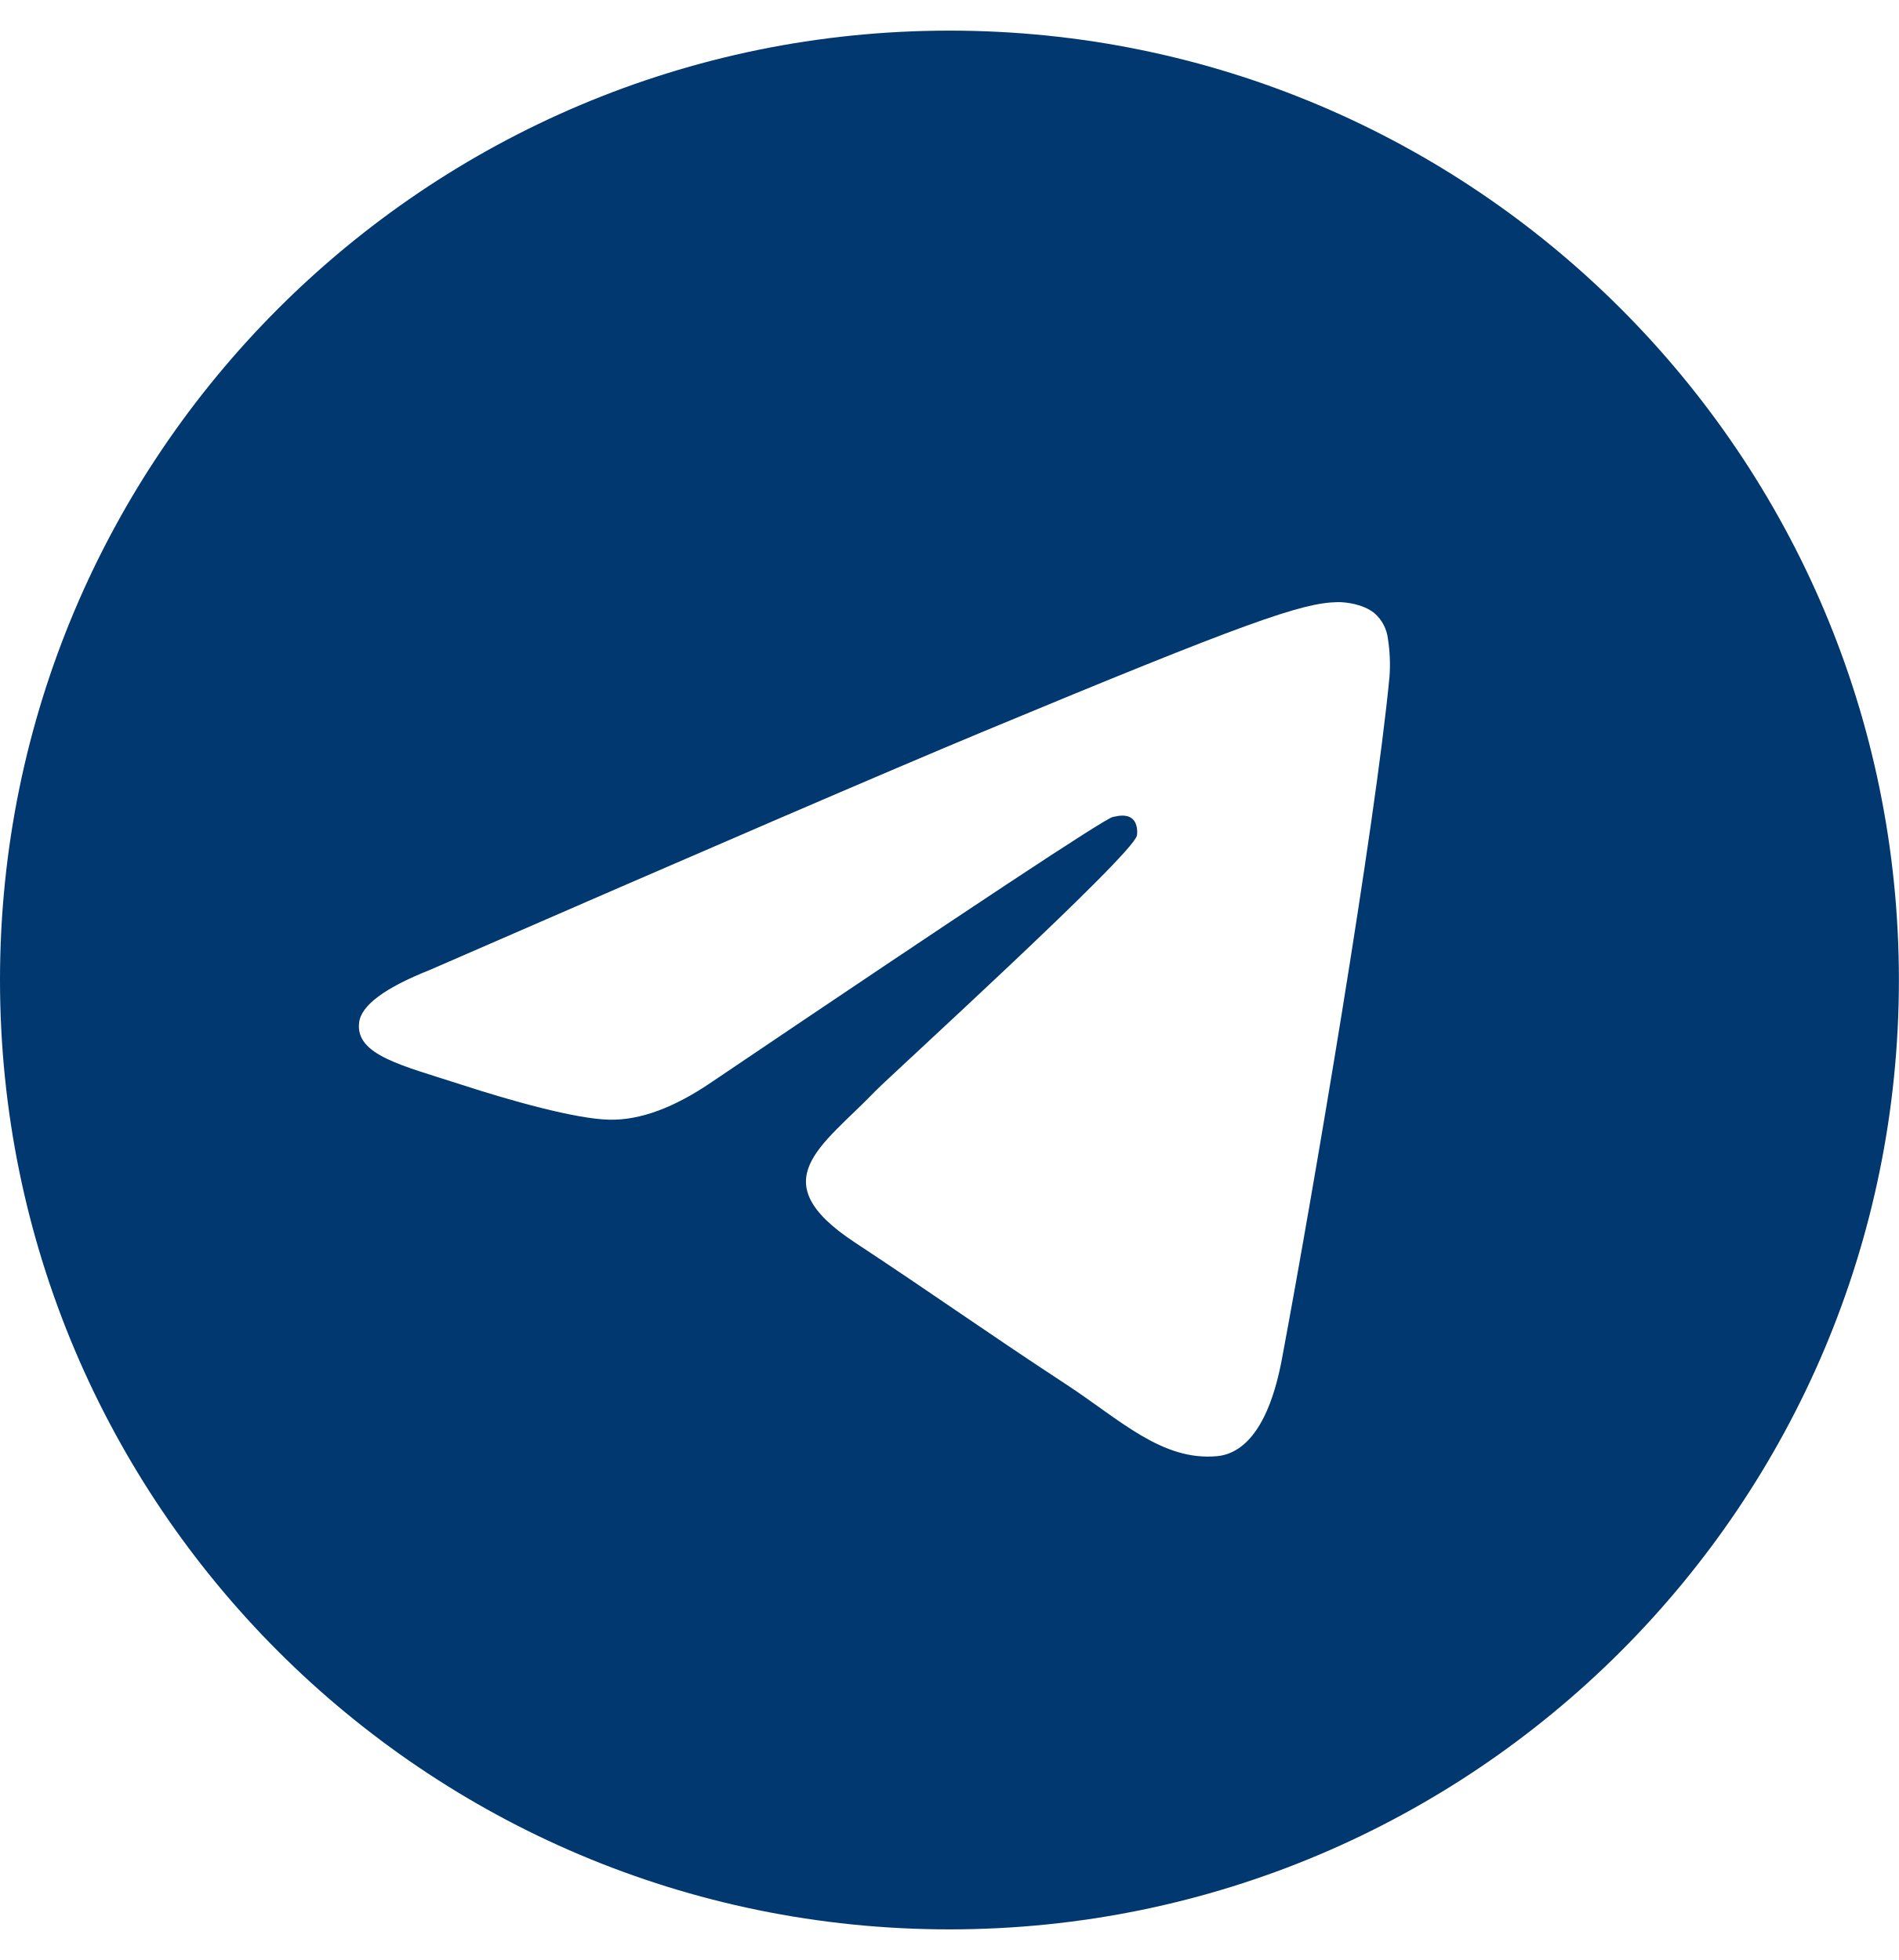
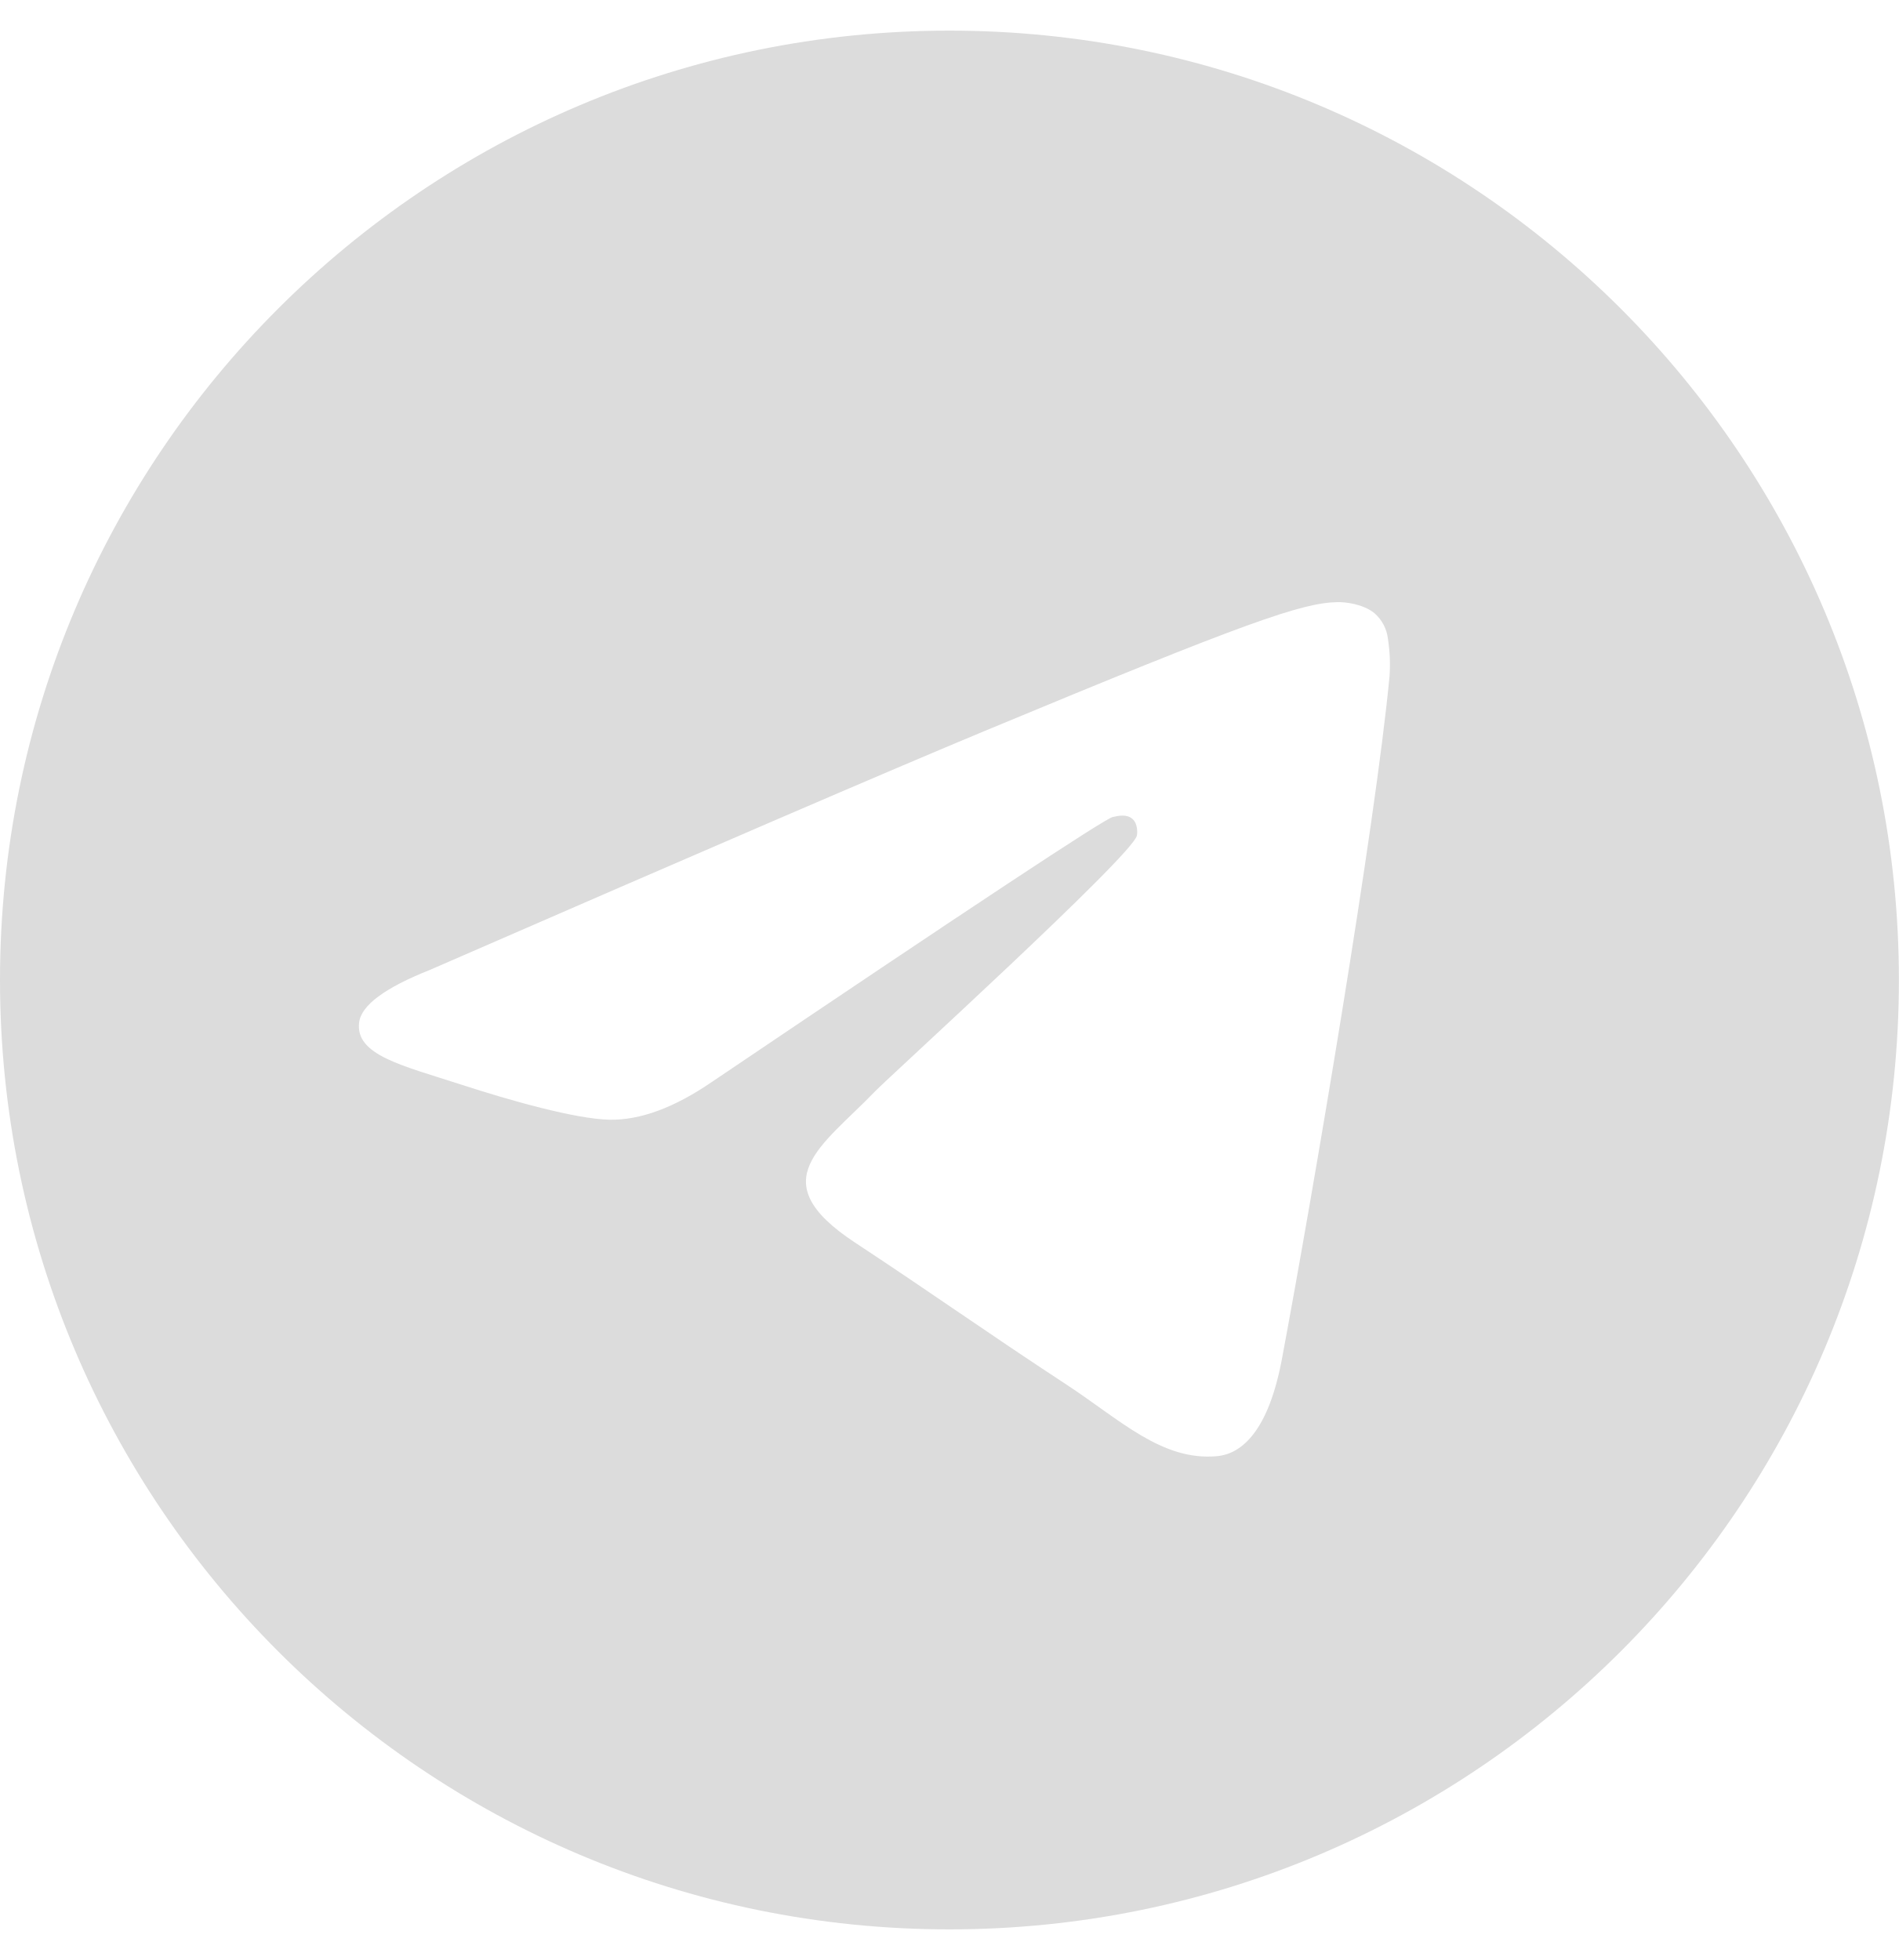
<svg xmlns="http://www.w3.org/2000/svg" viewBox="0 0 496 512">
-   <path d="M248,8C111.033,8,0,119.033,0,256S111.033,504,248,504,496,392.967,496,256,384.967,8,248,8ZM362.952,176.66c-3.732,39.215-19.881,134.378-28.1,178.3-3.476,18.584-10.322,24.816-16.948,25.425-14.4,1.326-25.338-9.517-39.287-18.661-21.827-14.308-34.158-23.215-55.346-37.177-24.485-16.135-8.612-25,5.342-39.5,3.652-3.793,67.107-61.51,68.335-66.746.153-.655.3-3.1-1.154-4.384s-3.59-.849-5.135-.5q-3.283.746-104.608,69.142-14.845,10.194-26.894,9.934c-8.855-.191-25.888-5.006-38.551-9.123-15.531-5.048-27.875-7.717-26.8-16.291q.84-6.7,18.45-13.7,108.446-47.248,144.628-62.3c68.872-28.647,83.183-33.623,92.511-33.789,2.052-.034,6.639.474,9.61,2.885a10.452,10.452,0,0,1,3.53,6.716A43.765,43.765,0,0,1,362.952,176.66Z" fill="#013870" />
+   <path d="M248,8C111.033,8,0,119.033,0,256S111.033,504,248,504,496,392.967,496,256,384.967,8,248,8ZM362.952,176.66c-3.732,39.215-19.881,134.378-28.1,178.3-3.476,18.584-10.322,24.816-16.948,25.425-14.4,1.326-25.338-9.517-39.287-18.661-21.827-14.308-34.158-23.215-55.346-37.177-24.485-16.135-8.612-25,5.342-39.5,3.652-3.793,67.107-61.51,68.335-66.746.153-.655.3-3.1-1.154-4.384s-3.59-.849-5.135-.5q-3.283.746-104.608,69.142-14.845,10.194-26.894,9.934c-8.855-.191-25.888-5.006-38.551-9.123-15.531-5.048-27.875-7.717-26.8-16.291q.84-6.7,18.45-13.7,108.446-47.248,144.628-62.3c68.872-28.647,83.183-33.623,92.511-33.789,2.052-.034,6.639.474,9.61,2.885a10.452,10.452,0,0,1,3.53,6.716A43.765,43.765,0,0,1,362.952,176.66Z" fill="#DCDCDC" />
</svg>
